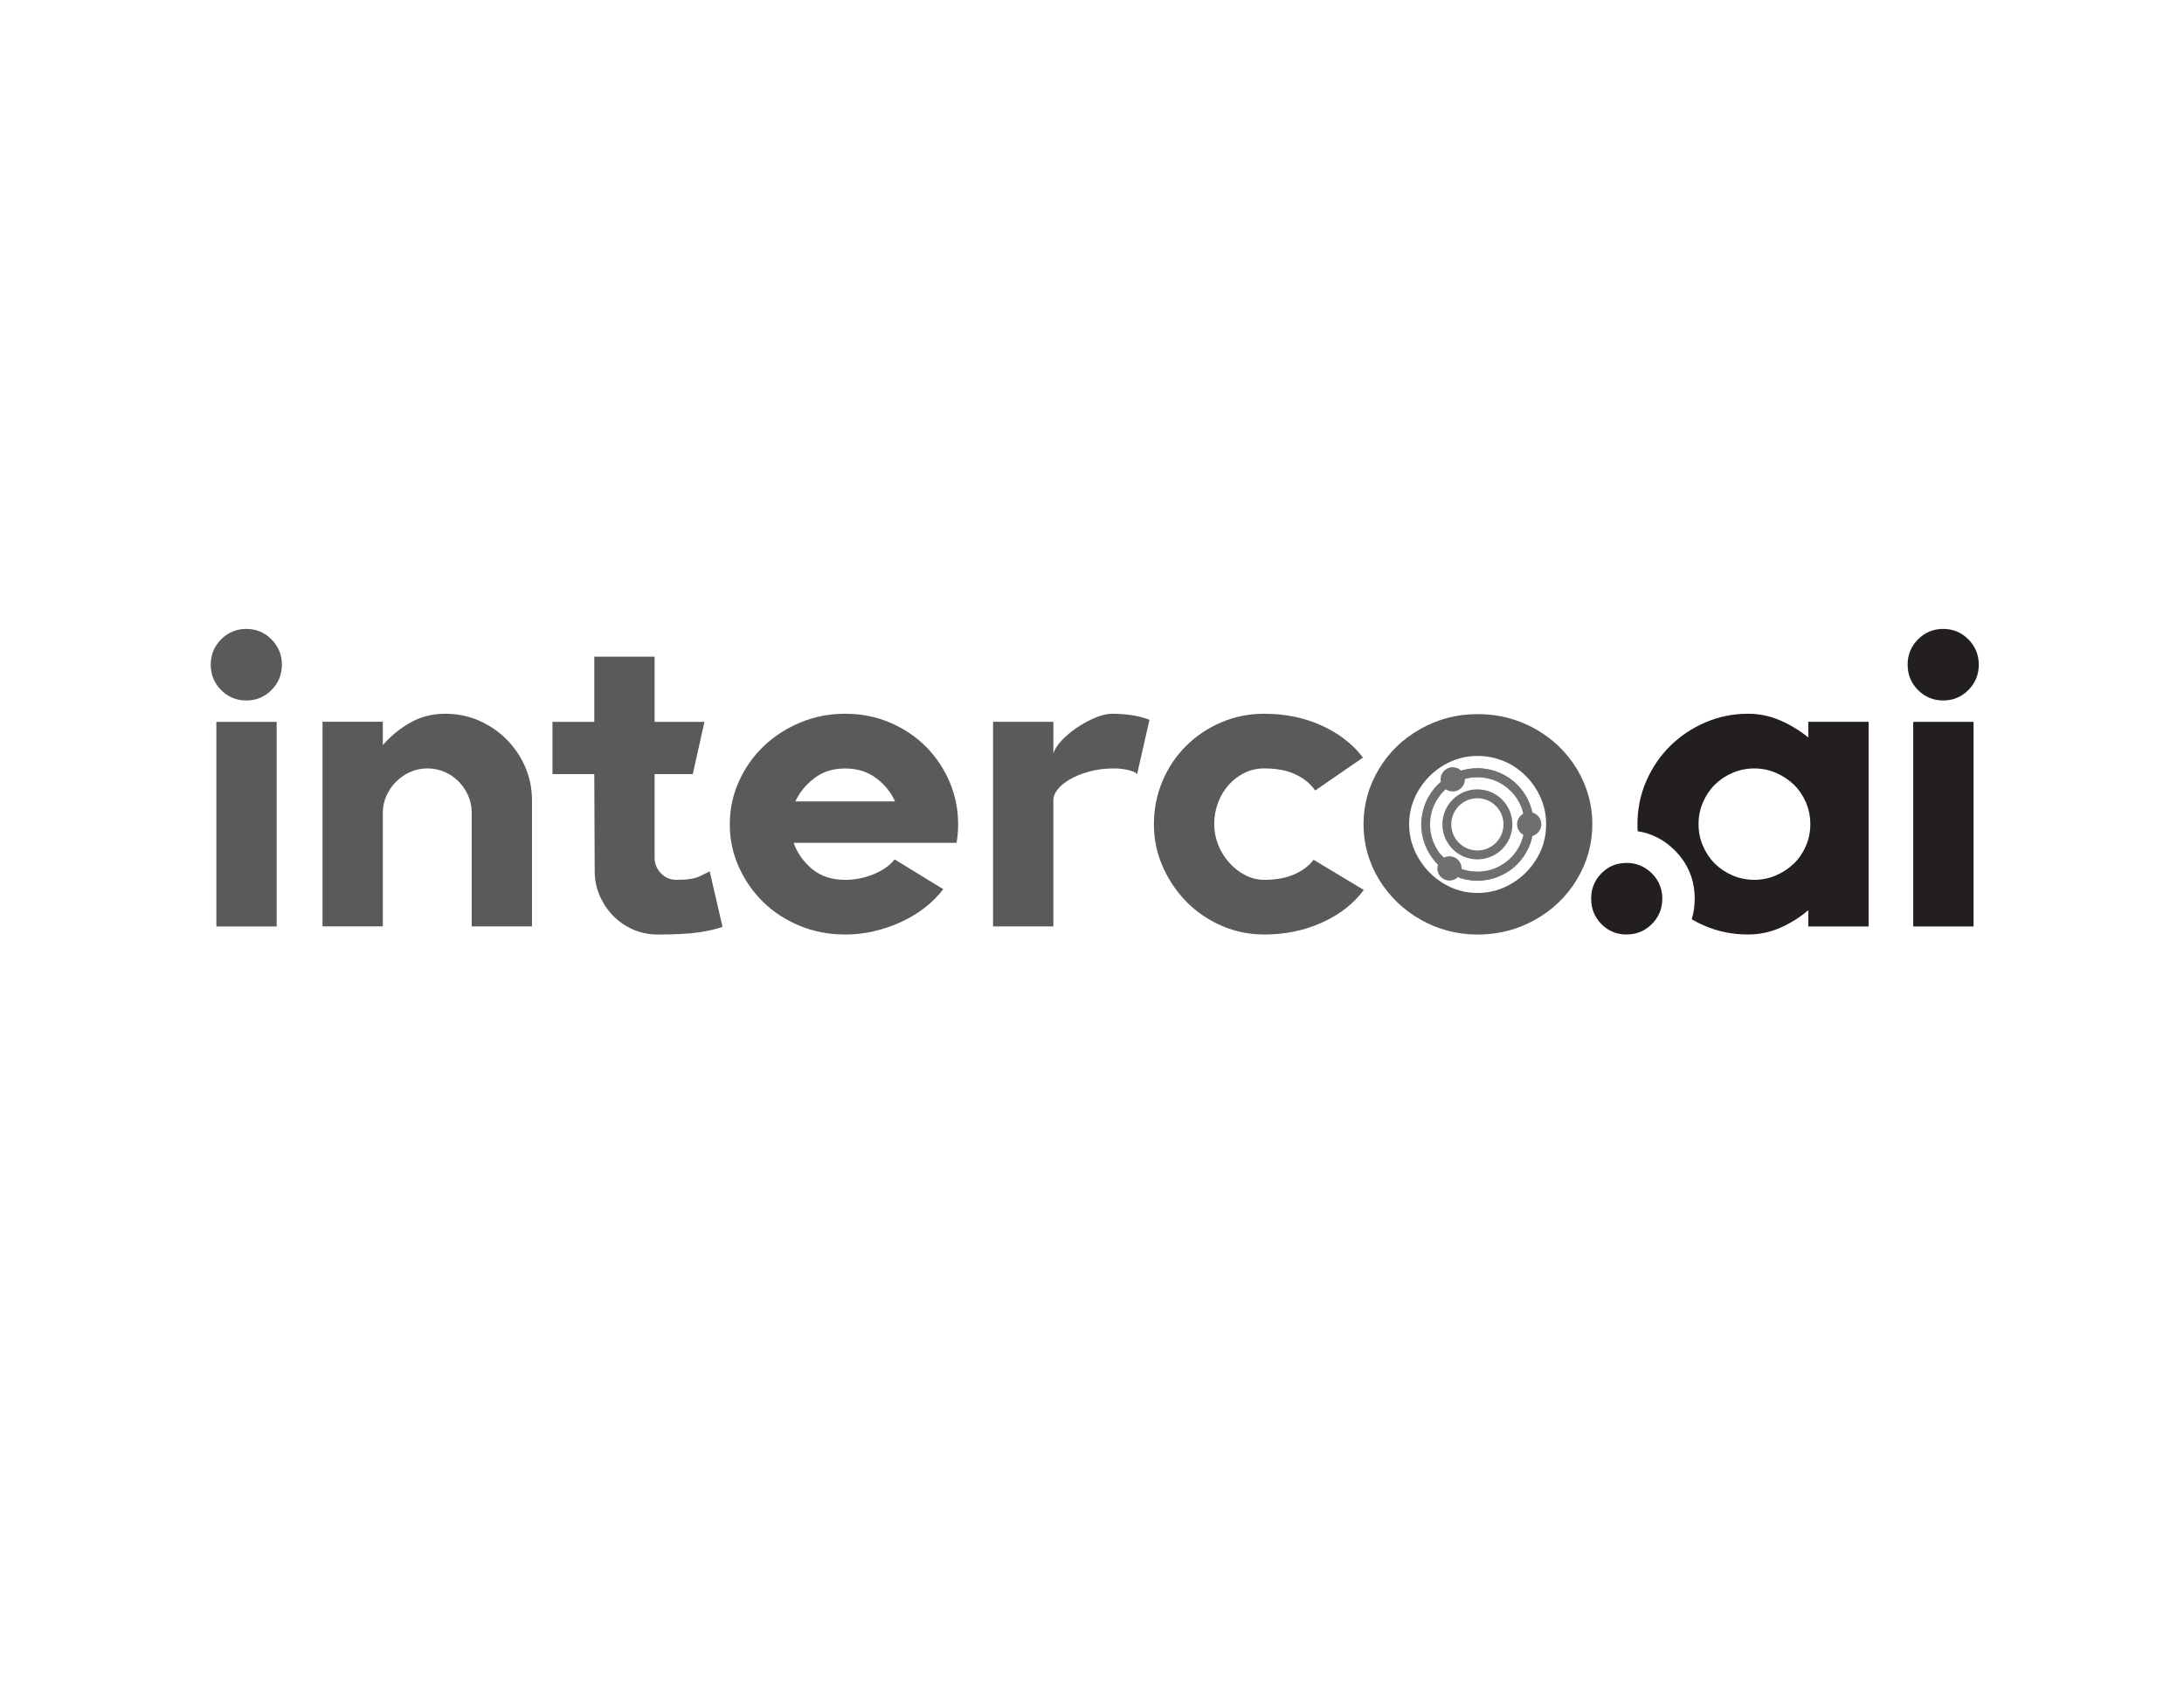
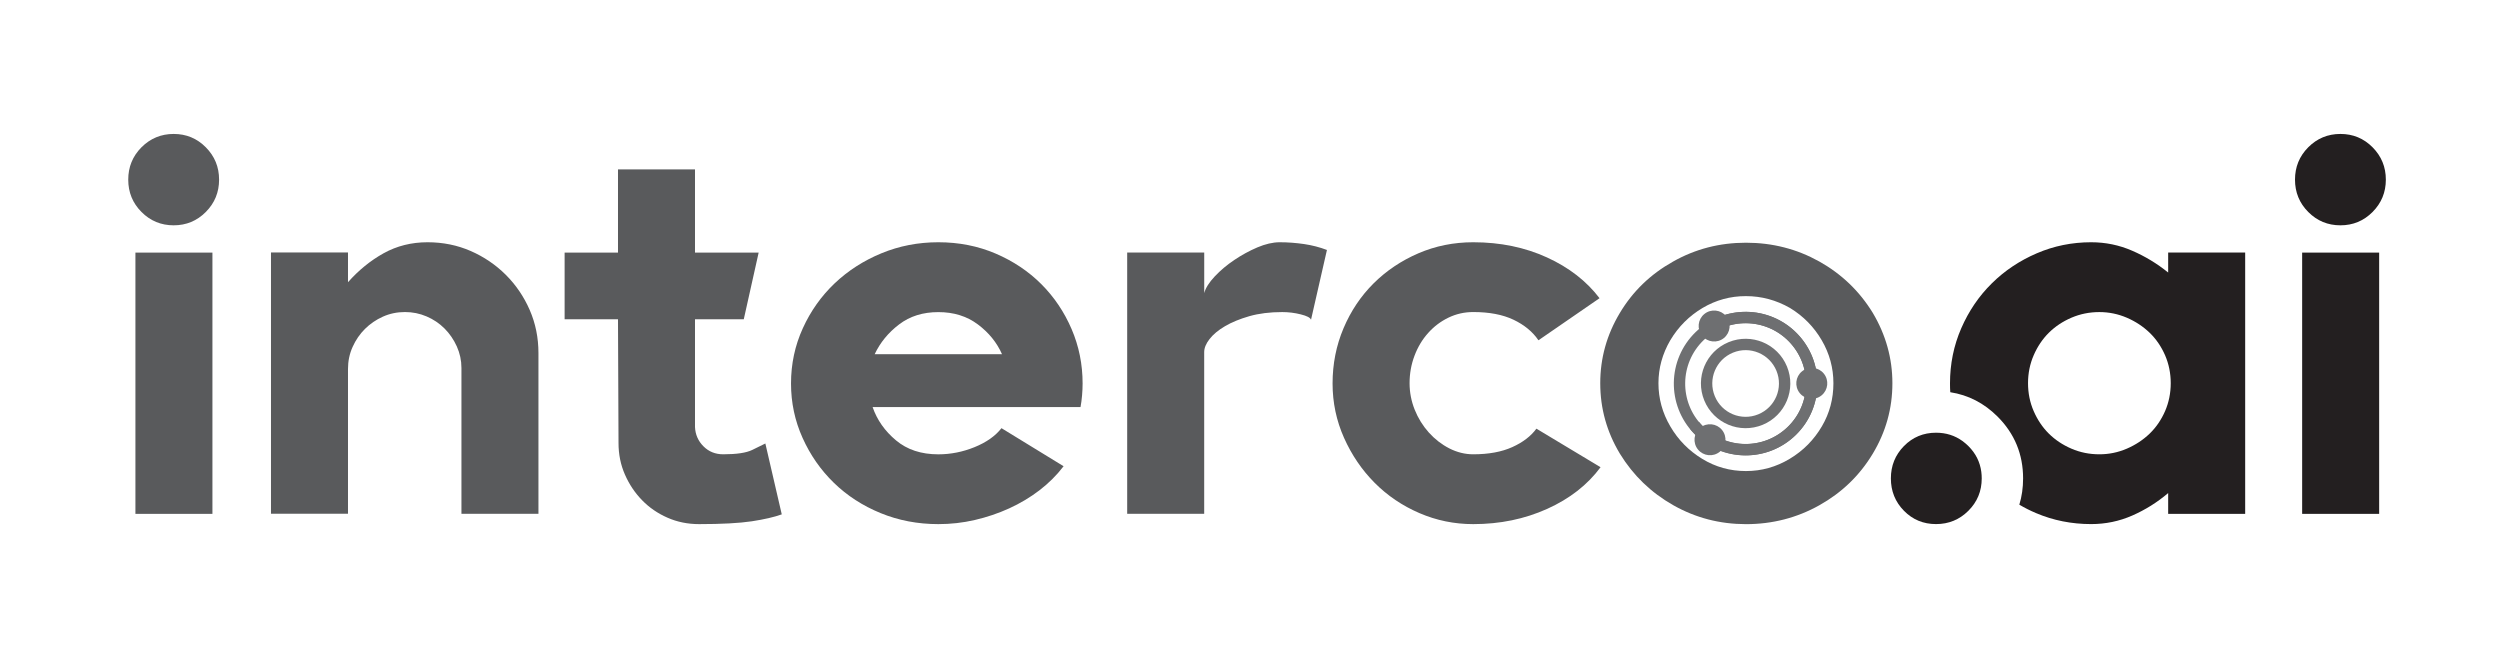
- <svg xmlns="http://www.w3.org/2000/svg" version="1.1" id="Layer_1" x="0px" y="0px" viewBox="0 0 792 612" style="enable-background:new 0 0 792 612;" xml:space="preserve">
-   <style type="text/css">
- 	.st0{fill:#595A5C;}
- 	.st1{fill:#231F20;}
- 	.st2{fill:none;stroke:#6E6F71;stroke-width:3.226;stroke-miterlimit:10;}
- 	.st3{fill:#6E6F71;}
- </style>
-   <path class="st0" d="M89.32,228.04c3.58,0,6.62,1.26,9.13,3.79c2.51,2.53,3.77,5.59,3.77,9.19c0,3.59-1.26,6.66-3.77,9.18  c-2.51,2.53-5.56,3.79-9.13,3.79s-6.62-1.26-9.14-3.79c-2.51-2.52-3.76-5.59-3.76-9.18c0-3.6,1.25-6.66,3.76-9.19  C82.7,229.31,85.75,228.04,89.32,228.04z M78.46,261.73h21.87v74.2H78.46V261.73z" />
-   <path class="st0" d="M161.42,258.8c4.38,0,8.46,0.83,12.25,2.48c3.79,1.66,7.12,3.92,9.99,6.78c2.86,2.86,5.13,6.2,6.78,9.98  c1.65,3.79,2.48,7.87,2.48,12.25v45.63h-21.87v-41.41c0-2.14-0.44-4.17-1.31-6.12c-0.88-1.94-2.04-3.64-3.5-5.1s-3.16-2.6-5.1-3.43  c-1.95-0.83-3.99-1.24-6.13-1.24c-2.24,0-4.33,0.44-6.27,1.31c-1.94,0.87-3.64,2.04-5.1,3.49s-2.63,3.17-3.5,5.11  c-0.88,1.94-1.31,4.03-1.31,6.26v41.11h-21.87v-74.2h21.87v8.45c3.01-3.4,6.39-6.15,10.13-8.23  C152.69,259.85,156.85,258.8,161.42,258.8z" />
-   <path class="st0" d="M262.02,336.08c-2.14,0.77-4.98,1.43-8.53,1.97c-3.55,0.53-8.53,0.8-14.94,0.8c-3.21,0-6.2-0.6-8.97-1.82  c-2.77-1.21-5.18-2.86-7.22-4.96c-2.04-2.09-3.67-4.52-4.88-7.29c-1.22-2.77-1.82-5.76-1.82-8.97l-0.15-35.13h-15.16v-18.95h15.16  V238.1h21.87v23.63h18.08l-4.23,18.95h-13.85v30.61c0.1,2.14,0.9,3.96,2.41,5.47c1.5,1.51,3.38,2.26,5.61,2.26  c3.79,0,6.54-0.41,8.24-1.24c1.7-0.83,2.94-1.43,3.72-1.83L262.02,336.08z" />
-   <path class="st0" d="M306.49,258.8c5.83,0,11.25,1.07,16.26,3.21c5,2.14,9.33,5.03,12.98,8.68c3.64,3.64,6.51,7.9,8.6,12.76  c2.09,4.87,3.13,10.02,3.13,15.46c0,1.06-0.05,2.19-0.15,3.35s-0.24,2.29-0.44,3.35h-59.05c1.26,3.66,3.48,6.81,6.64,9.45  c3.16,2.65,7.16,3.97,12.03,3.97c3.5,0,6.93-0.68,10.28-2.04c3.35-1.36,5.91-3.16,7.65-5.39l17.64,10.81  c-1.95,2.55-4.23,4.82-6.85,6.83c-2.63,2.01-5.49,3.72-8.6,5.14c-3.12,1.42-6.37,2.51-9.77,3.3c-3.4,0.79-6.85,1.17-10.35,1.17  c-5.83,0-11.3-1.04-16.4-3.13c-5.1-2.09-9.53-4.96-13.27-8.6c-3.74-3.64-6.71-7.9-8.89-12.76c-2.19-4.86-3.28-10.01-3.28-15.45  c0-5.54,1.11-10.77,3.35-15.68c2.23-4.91,5.25-9.15,9.04-12.76c3.79-3.59,8.21-6.44,13.27-8.53  C295.36,259.85,300.75,258.8,306.49,258.8z M306.49,278.64c-4.38,0-8.09,1.16-11.15,3.5c-3.07,2.33-5.37,5.15-6.93,8.45h36.16  c-1.46-3.3-3.74-6.12-6.85-8.45C314.6,279.8,310.86,278.64,306.49,278.64z" />
-   <path class="st0" d="M403.43,258.8c2.33,0,4.64,0.18,6.93,0.51c2.28,0.34,4.45,0.9,6.49,1.68l-4.52,19.82  c-0.2-0.59-1.17-1.1-2.92-1.53c-1.75-0.44-3.5-0.65-5.25-0.65c-3.5,0-6.61,0.39-9.33,1.16c-2.72,0.78-5.03,1.73-6.93,2.85  c-1.9,1.11-3.35,2.33-4.38,3.64c-1.02,1.31-1.53,2.55-1.53,3.72v45.92h-21.87v-74.2H382v11.52c0.39-1.46,1.39-3.04,2.99-4.74  c1.6-1.7,3.45-3.26,5.54-4.66c2.09-1.41,4.28-2.6,6.56-3.58C399.37,259.3,401.49,258.8,403.43,258.8z" />
-   <path class="st0" d="M494.56,322.69c-3.7,5-8.75,8.94-15.16,11.83c-6.42,2.89-13.41,4.33-21,4.33c-5.34,0-10.44-1.04-15.29-3.13  c-4.85-2.09-9.09-4.96-12.71-8.6c-3.62-3.64-6.52-7.9-8.69-12.76c-2.17-4.86-3.26-10.01-3.26-15.45c0-5.54,1.03-10.77,3.11-15.68  s4.92-9.15,8.55-12.76c3.62-3.59,7.86-6.44,12.71-8.53c4.85-2.09,10.04-3.14,15.58-3.14c7.68,0,14.65,1.44,20.92,4.3  c6.27,2.86,11.25,6.73,14.95,11.59l-17.35,11.95c-1.65-2.43-4.01-4.37-7.07-5.83c-3.06-1.46-6.88-2.19-11.44-2.19  c-2.53,0-4.88,0.54-7.07,1.6c-2.19,1.06-4.11,2.51-5.76,4.36c-1.65,1.84-2.94,3.99-3.87,6.47c-0.93,2.47-1.39,5.06-1.39,7.77  c0,2.61,0.49,5.13,1.46,7.55c0.97,2.42,2.31,4.57,4.01,6.47c1.7,1.88,3.64,3.39,5.83,4.51c2.19,1.11,4.45,1.67,6.78,1.67  c4.38,0,8.07-0.68,11.08-2.04c3.02-1.36,5.3-3.11,6.86-5.24L494.56,322.69z" />
-   <path class="st1" d="M655.76,261.72v5.68c-3.11-2.52-6.52-4.59-10.21-6.19c-3.69-1.61-7.58-2.41-11.66-2.41  c-5.44,0-10.6,1.05-15.45,3.14c-4.86,2.09-9.12,4.93-12.76,8.53c-3.65,3.6-6.54,7.84-8.68,12.75c-2.14,4.91-3.2,10.14-3.2,15.68  c0,0.84,0.02,1.67,0.08,2.49c5.12,0.79,9.6,3.1,13.44,6.93c4.82,4.83,7.24,10.68,7.24,17.55c0,2.64-0.36,5.13-1.07,7.46  c1.5,0.89,3.07,1.68,4.72,2.38c4.91,2.09,10.14,3.13,15.68,3.13c4.08,0,7.97-0.8,11.66-2.42s7.1-3.74,10.21-6.39v5.9h21.87v-74.21  H655.76z M654.89,306.74c-1.08,2.47-2.53,4.61-4.38,6.4c-1.85,1.78-4.01,3.21-6.49,4.28c-2.48,1.07-5.08,1.6-7.8,1.6  c-2.82,0-5.46-0.53-7.94-1.6s-4.62-2.5-6.42-4.28c-1.8-1.79-3.23-3.93-4.3-6.4c-1.07-2.46-1.6-5.11-1.6-7.92  c0-2.8,0.53-5.44,1.6-7.91c1.07-2.47,2.5-4.61,4.3-6.4c1.8-1.78,3.94-3.21,6.42-4.28c2.48-1.06,5.12-1.6,7.94-1.6  c2.72,0,5.32,0.54,7.8,1.6c2.48,1.07,4.64,2.5,6.49,4.28c1.85,1.79,3.3,3.93,4.38,6.4c1.06,2.47,1.6,5.11,1.6,7.91  C656.49,301.63,655.95,304.28,654.89,306.74z" />
-   <path class="st1" d="M704.68,228.04c3.58,0,6.62,1.26,9.13,3.79c2.51,2.53,3.77,5.59,3.77,9.19c0,3.59-1.26,6.66-3.77,9.18  c-2.51,2.53-5.56,3.79-9.13,3.79c-3.58,0-6.62-1.26-9.14-3.79c-2.51-2.52-3.76-5.59-3.76-9.18c0-3.6,1.25-6.66,3.76-9.19  C698.05,229.31,701.1,228.04,704.68,228.04z M693.81,261.73h21.87v74.2h-21.87V261.73z" />
-   <path class="st1" d="M602.69,323.99c-0.37-2.8-1.59-5.23-3.67-7.31c-0.54-0.53-1.1-1.01-1.68-1.43c-2.17-1.57-4.67-2.36-7.51-2.36  c-3.59,0-6.63,1.27-9.11,3.79c-2.48,2.53-3.71,5.6-3.71,9.19c0,3.6,1.23,6.66,3.71,9.19c2.48,2.52,5.52,3.78,9.11,3.78  c3.6,0,6.66-1.26,9.19-3.78c2.53-2.53,3.79-5.59,3.79-9.19C602.81,325.23,602.77,324.6,602.69,323.99z" />
-   <path class="st0" d="M515.21,333.48c-6.32-3.58-11.37-8.45-15.16-14.63c-3.72-6.18-5.58-12.85-5.58-20.01  c0-7.09,1.84-13.73,5.53-19.9c3.68-6.18,8.72-11.05,15.11-14.63c6.32-3.58,13.23-5.38,20.75-5.38c7.51,0,14.44,1.78,20.79,5.32  c6.35,3.55,11.42,8.41,15.21,14.59c3.72,6.25,5.58,12.92,5.58,20.01c0,7.16-1.86,13.83-5.58,20.01  c-3.72,6.18-8.77,11.05-15.16,14.63c-6.39,3.58-13.34,5.37-20.85,5.37C528.4,338.85,521.53,337.06,515.21,333.48z M523.53,277.46  c-3.79,2.25-6.85,5.3-9.16,9.16c-2.25,3.86-3.37,7.93-3.37,12.21c0,4.35,1.12,8.44,3.37,12.27c2.24,3.83,5.26,6.9,9.05,9.21  c3.79,2.32,7.93,3.47,12.43,3.47c4.42,0,8.56-1.15,12.42-3.47c3.86-2.31,6.91-5.41,9.16-9.26c2.18-3.72,3.26-7.79,3.26-12.21  c0-4.36-1.11-8.42-3.32-12.21c-2.21-3.79-5.21-6.85-9-9.16c-3.93-2.25-8.11-3.37-12.53-3.37  C531.42,274.09,527.32,275.22,523.53,277.46z" />
+ <svg xmlns="http://www.w3.org/2000/svg" width="710" height="190" xml:space="preserve" version="1.1">
  <g>
-     <path class="st2" d="M521.22,310.78c6.54,8.03,18.35,9.25,26.39,2.71s9.25-18.35,2.71-26.39c-6.54-8.03-18.35-9.25-26.39-2.71" />
-     <ellipse transform="matrix(0.7185 -0.6955 0.6955 0.7185 -57.1044 456.7885)" class="st2" cx="535.77" cy="298.94" rx="18.78" ry="18.78" />
-     <ellipse transform="matrix(0.925 -0.3799 0.3799 0.925 -73.397 225.9289)" class="st2" cx="535.77" cy="298.94" rx="11.08" ry="11.08" />
-     <ellipse transform="matrix(0.7772 -0.6293 0.6293 0.7772 -60.4543 394.4654)" class="st3" cx="526.8" cy="282.6" rx="4.4" ry="4.4" />
-     <ellipse transform="matrix(0.7772 -0.6293 0.6293 0.7772 -81.0398 400.9181)" class="st3" cx="525.62" cy="314.9" rx="4.4" ry="4.4" />
-     <ellipse transform="matrix(0.7772 -0.6293 0.6293 0.7772 -64.524 415.5421)" class="st3" cx="554.53" cy="298.89" rx="4.4" ry="4.4" />
+     <path id="svg_1" fill="#595A5C" d="m49.32,38.04c3.58,0 6.62,1.26 9.13,3.79c2.51,2.53 3.77,5.59 3.77,9.19c0,3.59 -1.26,6.66 -3.77,9.18c-2.51,2.53 -5.56,3.79 -9.13,3.79s-6.62,-1.26 -9.14,-3.79c-2.51,-2.52 -3.76,-5.59 -3.76,-9.18c0,-3.6 1.25,-6.66 3.76,-9.19c2.52,-2.52 5.57,-3.79 9.14,-3.79zm-10.86,33.69l21.87,0l0,74.2l-21.87,0l0,-74.2z" class="st0" />
+     <path id="svg_2" fill="#595A5C" d="m121.42,68.8c4.38,0 8.46,0.83 12.25,2.48c3.79,1.66 7.12,3.92 9.99,6.78c2.86,2.86 5.13,6.2 6.78,9.98c1.65,3.79 2.48,7.87 2.48,12.25l0,45.63l-21.87,0l0,-41.41c0,-2.14 -0.44,-4.17 -1.31,-6.12c-0.88,-1.94 -2.04,-3.64 -3.5,-5.1s-3.16,-2.6 -5.1,-3.43c-1.95,-0.83 -3.99,-1.24 -6.13,-1.24c-2.24,0 -4.33,0.44 -6.27,1.31c-1.94,0.87 -3.64,2.04 -5.1,3.49s-2.63,3.17 -3.5,5.11c-0.88,1.94 -1.31,4.03 -1.31,6.26l0,41.11l-21.87,0l0,-74.2l21.87,0l0,8.45c3.01,-3.4 6.39,-6.15 10.13,-8.23c3.73,-2.07 7.89,-3.12 12.46,-3.12z" class="st0" />
+     <path id="svg_3" fill="#595A5C" d="m222.02,146.08c-2.14,0.77 -4.98,1.43 -8.53,1.97c-3.55,0.53 -8.53,0.8 -14.94,0.8c-3.21,0 -6.2,-0.6 -8.97,-1.82c-2.77,-1.21 -5.18,-2.86 -7.22,-4.96c-2.04,-2.09 -3.67,-4.52 -4.88,-7.29c-1.22,-2.77 -1.82,-5.76 -1.82,-8.97l-0.15,-35.13l-15.16,0l0,-18.95l15.16,0l0,-23.63l21.87,0l0,23.63l18.08,0l-4.23,18.95l-13.85,0l0,30.61c0.1,2.14 0.9,3.96 2.41,5.47c1.5,1.51 3.38,2.26 5.61,2.26c3.79,0 6.54,-0.41 8.24,-1.24c1.7,-0.83 2.94,-1.43 3.72,-1.83l4.66,20.13z" class="st0" />
+     <path id="svg_4" fill="#595A5C" d="m266.49,68.8c5.83,0 11.25,1.07 16.26,3.21c5,2.14 9.33,5.03 12.98,8.68c3.64,3.64 6.51,7.9 8.6,12.76c2.09,4.87 3.13,10.02 3.13,15.46c0,1.06 -0.05,2.19 -0.15,3.35s-0.24,2.29 -0.44,3.35l-59.05,0c1.26,3.66 3.48,6.81 6.64,9.45c3.16,2.65 7.16,3.97 12.03,3.97c3.5,0 6.93,-0.68 10.28,-2.04c3.35,-1.36 5.91,-3.16 7.65,-5.39l17.64,10.81c-1.95,2.55 -4.23,4.82 -6.85,6.83c-2.63,2.01 -5.49,3.72 -8.6,5.14c-3.12,1.42 -6.37,2.51 -9.77,3.3c-3.4,0.79 -6.85,1.17 -10.35,1.17c-5.83,0 -11.3,-1.04 -16.4,-3.13c-5.1,-2.09 -9.53,-4.96 -13.27,-8.6c-3.74,-3.64 -6.71,-7.9 -8.89,-12.76c-2.19,-4.86 -3.28,-10.01 -3.28,-15.45c0,-5.54 1.11,-10.77 3.35,-15.68c2.23,-4.91 5.25,-9.15 9.04,-12.76c3.79,-3.59 8.21,-6.44 13.27,-8.53c5.05,-2.09 10.44,-3.14 16.18,-3.14zm0,19.84c-4.38,0 -8.09,1.16 -11.15,3.5c-3.07,2.33 -5.37,5.15 -6.93,8.45l36.16,0c-1.46,-3.3 -3.74,-6.12 -6.85,-8.45c-3.12,-2.34 -6.86,-3.5 -11.23,-3.5z" class="st0" />
+     <path id="svg_5" fill="#595A5C" d="m363.43,68.8c2.33,0 4.64,0.18 6.93,0.51c2.28,0.34 4.45,0.9 6.49,1.68l-4.52,19.82c-0.2,-0.59 -1.17,-1.1 -2.92,-1.53c-1.75,-0.44 -3.5,-0.65 -5.25,-0.65c-3.5,0 -6.61,0.39 -9.33,1.16c-2.72,0.78 -5.03,1.73 -6.93,2.85c-1.9,1.11 -3.35,2.33 -4.38,3.64c-1.02,1.31 -1.53,2.55 -1.53,3.72l0,45.92l-21.87,0l0,-74.2l21.88,0l0,11.52c0.39,-1.46 1.39,-3.04 2.99,-4.74c1.6,-1.7 3.45,-3.26 5.54,-4.66c2.09,-1.41 4.28,-2.6 6.56,-3.58c2.28,-0.96 4.4,-1.46 6.34,-1.46z" class="st0" />
+     <path id="svg_6" fill="#595A5C" d="m454.56,132.69c-3.7,5 -8.75,8.94 -15.16,11.83c-6.42,2.89 -13.41,4.33 -21,4.33c-5.34,0 -10.44,-1.04 -15.29,-3.13c-4.85,-2.09 -9.09,-4.96 -12.71,-8.6c-3.62,-3.64 -6.52,-7.9 -8.69,-12.76c-2.17,-4.86 -3.26,-10.01 -3.26,-15.45c0,-5.54 1.03,-10.77 3.11,-15.68s4.92,-9.15 8.55,-12.76c3.62,-3.59 7.86,-6.44 12.71,-8.53c4.85,-2.09 10.04,-3.14 15.58,-3.14c7.68,0 14.65,1.44 20.92,4.3c6.27,2.86 11.25,6.73 14.95,11.59l-17.35,11.95c-1.65,-2.43 -4.01,-4.37 -7.07,-5.83c-3.06,-1.46 -6.88,-2.19 -11.44,-2.19c-2.53,0 -4.88,0.54 -7.07,1.6c-2.19,1.06 -4.11,2.51 -5.76,4.36c-1.65,1.84 -2.94,3.99 -3.87,6.47c-0.93,2.47 -1.39,5.06 -1.39,7.77c0,2.61 0.49,5.13 1.46,7.55c0.97,2.42 2.31,4.57 4.01,6.47c1.7,1.88 3.64,3.39 5.83,4.51c2.19,1.11 4.45,1.67 6.78,1.67c4.38,0 8.07,-0.68 11.08,-2.04c3.02,-1.36 5.3,-3.11 6.86,-5.24l18.22,10.95z" class="st0" />
+     <path id="svg_7" fill="#231F20" d="m615.76,71.72l0,5.68c-3.11,-2.52 -6.52,-4.59 -10.21,-6.19c-3.69,-1.61 -7.58,-2.41 -11.66,-2.41c-5.44,0 -10.6,1.05 -15.45,3.14c-4.86,2.09 -9.12,4.93 -12.76,8.53c-3.65,3.6 -6.54,7.84 -8.68,12.75c-2.14,4.91 -3.2,10.14 -3.2,15.68c0,0.84 0.02,1.67 0.08,2.49c5.12,0.79 9.6,3.1 13.44,6.93c4.82,4.83 7.24,10.68 7.24,17.55c0,2.64 -0.36,5.13 -1.07,7.46c1.5,0.89 3.07,1.68 4.72,2.38c4.91,2.09 10.14,3.13 15.68,3.13c4.08,0 7.97,-0.8 11.66,-2.42s7.1,-3.74 10.21,-6.39l0,5.9l21.87,0l0,-74.21l-21.87,0zm-0.87,45.02c-1.08,2.47 -2.53,4.61 -4.38,6.4c-1.85,1.78 -4.01,3.21 -6.49,4.28c-2.48,1.07 -5.08,1.6 -7.8,1.6c-2.82,0 -5.46,-0.53 -7.94,-1.6s-4.62,-2.5 -6.42,-4.28c-1.8,-1.79 -3.23,-3.93 -4.3,-6.4c-1.07,-2.46 -1.6,-5.11 -1.6,-7.92c0,-2.8 0.53,-5.44 1.6,-7.91c1.07,-2.47 2.5,-4.61 4.3,-6.4c1.8,-1.78 3.94,-3.21 6.42,-4.28c2.48,-1.06 5.12,-1.6 7.94,-1.6c2.72,0 5.32,0.54 7.8,1.6c2.48,1.07 4.64,2.5 6.49,4.28c1.85,1.79 3.3,3.93 4.38,6.4c1.06,2.47 1.6,5.11 1.6,7.91c0,2.81 -0.54,5.46 -1.6,7.92z" class="st1" />
+     <path id="svg_8" fill="#231F20" d="m664.68,38.04c3.58,0 6.62,1.26 9.13,3.79c2.51,2.53 3.77,5.59 3.77,9.19c0,3.59 -1.26,6.66 -3.77,9.18c-2.51,2.53 -5.56,3.79 -9.13,3.79c-3.58,0 -6.62,-1.26 -9.14,-3.79c-2.51,-2.52 -3.76,-5.59 -3.76,-9.18c0,-3.6 1.25,-6.66 3.76,-9.19c2.51,-2.52 5.56,-3.79 9.14,-3.79zm-10.87,33.69l21.87,0l0,74.2l-21.87,0l0,-74.2z" class="st1" />
+     <path id="svg_9" fill="#231F20" d="m562.69,133.99c-0.37,-2.8 -1.59,-5.23 -3.67,-7.31c-0.54,-0.53 -1.1,-1.01 -1.68,-1.43c-2.17,-1.57 -4.67,-2.36 -7.51,-2.36c-3.59,0 -6.63,1.27 -9.11,3.79c-2.48,2.53 -3.71,5.6 -3.71,9.19c0,3.6 1.23,6.66 3.71,9.19c2.48,2.52 5.52,3.78 9.11,3.78c3.6,0 6.66,-1.26 9.19,-3.78c2.53,-2.53 3.79,-5.59 3.79,-9.19c0,-0.64 -0.04,-1.27 -0.12,-1.88z" class="st1" />
+     <path id="svg_10" fill="#595A5C" d="m475.21,143.48c-6.32,-3.58 -11.37,-8.45 -15.16,-14.63c-3.72,-6.18 -5.58,-12.85 -5.58,-20.01c0,-7.09 1.84,-13.73 5.53,-19.9c3.68,-6.18 8.72,-11.05 15.11,-14.63c6.32,-3.58 13.23,-5.38 20.75,-5.38c7.51,0 14.44,1.78 20.79,5.32c6.35,3.55 11.42,8.41 15.21,14.59c3.72,6.25 5.58,12.92 5.58,20.01c0,7.16 -1.86,13.83 -5.58,20.01c-3.72,6.18 -8.77,11.05 -15.16,14.63c-6.39,3.58 -13.34,5.37 -20.85,5.37c-7.45,-0.01 -14.32,-1.8 -20.64,-5.38zm8.32,-56.02c-3.79,2.25 -6.85,5.3 -9.16,9.16c-2.25,3.86 -3.37,7.93 -3.37,12.21c0,4.35 1.12,8.44 3.37,12.27c2.24,3.83 5.26,6.9 9.05,9.21c3.79,2.32 7.93,3.47 12.43,3.47c4.42,0 8.56,-1.15 12.42,-3.47c3.86,-2.31 6.91,-5.41 9.16,-9.26c2.18,-3.72 3.26,-7.79 3.26,-12.21c0,-4.36 -1.11,-8.42 -3.32,-12.21c-2.21,-3.79 -5.21,-6.85 -9,-9.16c-3.93,-2.25 -8.11,-3.37 -12.53,-3.37c-4.42,-0.01 -8.52,1.12 -12.31,3.36z" class="st0" />
+     <g id="svg_11">
+       <path id="svg_12" stroke-miterlimit="10" stroke-width="3.226" stroke="#6E6F71" fill="none" d="m481.22,120.78c6.54,8.03 18.35,9.25 26.39,2.71s9.25,-18.35 2.71,-26.39c-6.54,-8.03 -18.35,-9.25 -26.39,-2.71" class="st2" />
+       <ellipse id="svg_13" stroke-miterlimit="10" stroke-width="3.226" stroke="#6E6F71" fill="none" ry="18.78" rx="18.78" cy="134.599" cx="639.179" class="st2" transform="matrix(0.7185 -0.6955 0.6955 0.7185 -57.1044 456.789)" />
+       <ellipse id="svg_14" stroke-miterlimit="10" stroke-width="3.226" stroke="#6E6F71" fill="none" ry="11.08" rx="11.08" cy="107.984" cx="570.953" class="st2" transform="matrix(0.925 -0.3799 0.3799 0.925 -73.397 225.929)" />
+       <ellipse id="svg_15" fill="#6E6F71" ry="4.4" rx="4.4" cy="109.77" cx="615.274" class="st3" transform="matrix(0.7772 -0.6293 0.6293 0.7772 -60.4543 394.465)" />
+       <ellipse id="svg_16" fill="#6E6F71" ry="4.4" rx="4.4" cy="142.07" cx="614.094" class="st3" transform="matrix(0.7772 -0.6293 0.6293 0.7772 -81.0398 400.918)" />
+       <ellipse id="svg_17" fill="#6E6F71" ry="4.4" rx="4.4" cy="126.06" cx="643.004" class="st3" transform="matrix(0.7772 -0.6293 0.6293 0.7772 -64.524 415.542)" />
+     </g>
  </g>
</svg>
